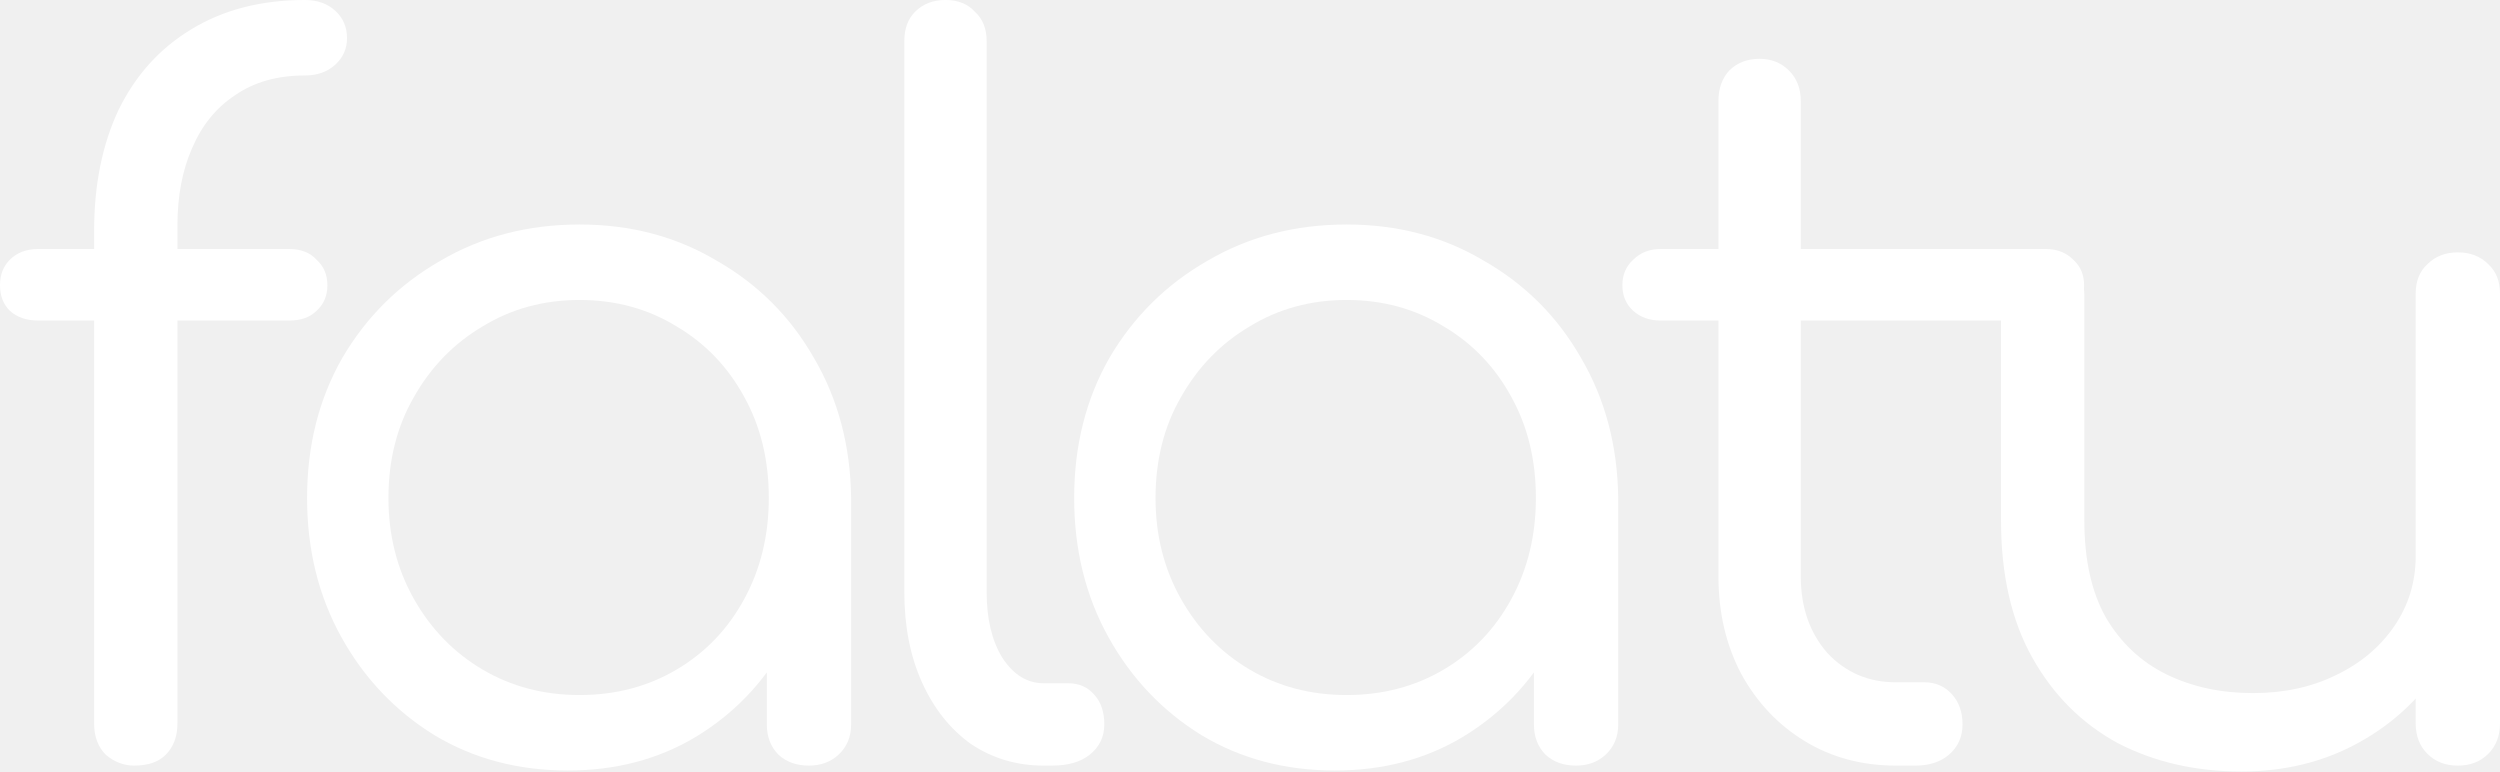
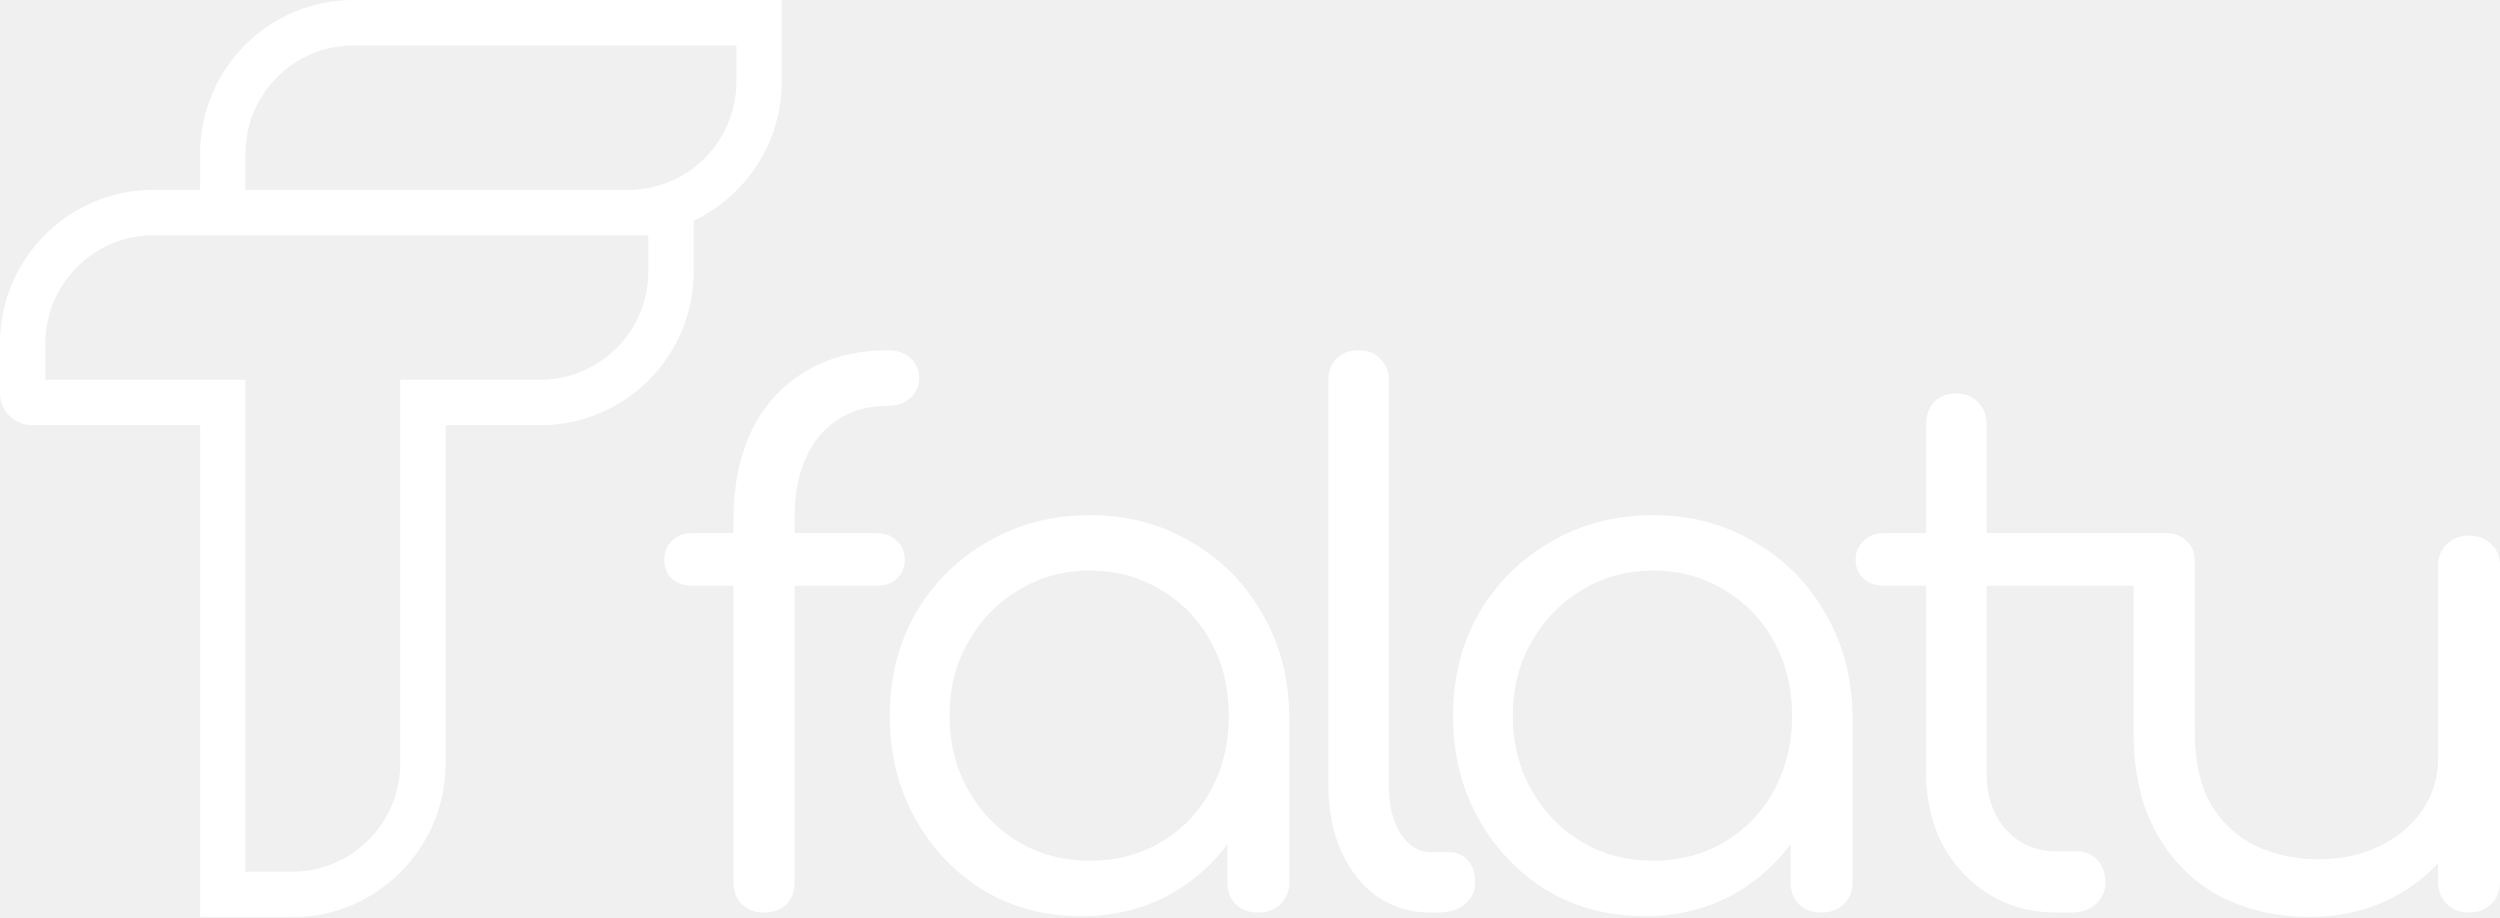
- <svg xmlns="http://www.w3.org/2000/svg" width="133.619mm" height="41.234mm" viewBox="0 0 133.619 41.234" version="1.1" id="svg8">
-   <defs id="defs2" />
-   <g id="layer1" transform="translate(-34.20837,-121.0913)">
-     <g id="g848">
-       <path d="m 41.386,162.011 q -0.838,0 -1.519,-0.576 -0.629,-0.629 -0.629,-1.677 v -26.302 q 0,-3.72 1.31,-6.497 1.362,-2.777 3.877,-4.296 2.567,-1.572 6.078,-1.572 0.995,0 1.624,0.576 0.629,0.576 0.629,1.467 0,0.838 -0.629,1.415 -0.629,0.576 -1.624,0.576 -2.201,0 -3.72,1.048 -1.519,0.995 -2.305,2.829 -0.786,1.781 -0.786,4.139 v 26.616 q 0,1.048 -0.629,1.677 -0.576,0.576 -1.677,0.576 z m -5.135,-23.787 q -0.943,0 -1.519,-0.524 -0.524,-0.524 -0.524,-1.362 0,-0.838 0.524,-1.362 0.576,-0.576 1.519,-0.576 h 13.413 q 0.943,0 1.467,0.576 0.576,0.524 0.576,1.362 0,0.838 -0.576,1.362 -0.524,0.524 -1.467,0.524 z" style="font-style:normal;font-variant:normal;font-weight:500;font-stretch:normal;font-size:52.394px;line-height:1.25;font-family:Comfortaa;-inkscape-font-specification:'Comfortaa Medium';letter-spacing:-3.969px;word-spacing:0px;fill:#ffffff;fill-opacity:1;stroke:none;stroke-width:1.31" id="path819" />
-       <path d="m 64.558,162.273 q -3.982,0 -7.126,-1.886 -3.144,-1.939 -4.977,-5.239 -1.834,-3.301 -1.834,-7.44 0,-4.192 1.886,-7.492 1.939,-3.301 5.239,-5.187 3.301,-1.939 7.44,-1.939 4.087,0 7.335,1.939 3.301,1.886 5.187,5.187 1.939,3.301 1.991,7.492 l -1.781,0.838 q 0,3.877 -1.781,7.021 -1.729,3.091 -4.768,4.925 -2.986,1.781 -6.811,1.781 z m 0.629,-4.034 q 2.882,0 5.187,-1.362 2.305,-1.362 3.615,-3.772 1.31,-2.41 1.31,-5.397 0,-3.039 -1.31,-5.397 -1.31,-2.41 -3.615,-3.772 -2.305,-1.415 -5.187,-1.415 -2.882,0 -5.187,1.415 -2.305,1.362 -3.668,3.772 -1.362,2.358 -1.362,5.397 0,2.986 1.362,5.397 1.362,2.41 3.668,3.772 2.305,1.362 5.187,1.362 z m 12.26,3.772 q -0.995,0 -1.624,-0.576 -0.629,-0.629 -0.629,-1.624 v -8.645 l 0.995,-4.611 3.51,1.153 v 12.103 q 0,0.996 -0.681,1.624 -0.629,0.576 -1.572,0.576 z" style="font-style:normal;font-variant:normal;font-weight:500;font-stretch:normal;font-size:52.394px;line-height:1.25;font-family:Comfortaa;-inkscape-font-specification:'Comfortaa Medium';letter-spacing:-3.969px;word-spacing:0px;fill:#ffffff;fill-opacity:1;stroke:none;stroke-width:1.31" id="path821" />
-       <path d="m 89.982,162.011 q -2.148,0 -3.877,-1.153 -1.677,-1.205 -2.62,-3.301 -0.943,-2.096 -0.943,-4.82 v -29.446 q 0,-0.995 0.576,-1.572 0.629,-0.629 1.624,-0.629 0.995,0 1.572,0.629 0.629,0.576 0.629,1.572 v 29.446 q 0,2.148 0.838,3.51 0.891,1.362 2.201,1.362 h 1.31 q 0.891,0 1.415,0.629 0.524,0.576 0.524,1.572 0,0.996 -0.786,1.624 -0.734,0.576 -1.991,0.576 z" style="font-style:normal;font-variant:normal;font-weight:500;font-stretch:normal;font-size:52.394px;line-height:1.25;font-family:Comfortaa;-inkscape-font-specification:'Comfortaa Medium';letter-spacing:-3.969px;word-spacing:0px;fill:#ffffff;fill-opacity:1;stroke:none;stroke-width:1.31" id="path823" />
-       <path d="m 105.557,162.273 q -3.982,0 -7.126,-1.886 -3.144,-1.939 -4.977,-5.239 -1.834,-3.301 -1.834,-7.44 0,-4.192 1.886,-7.492 1.939,-3.301 5.239,-5.187 3.301,-1.939 7.44,-1.939 4.087,0 7.335,1.939 3.301,1.886 5.187,5.187 1.939,3.301 1.991,7.492 l -1.781,0.838 q 0,3.877 -1.781,7.021 -1.729,3.091 -4.768,4.925 -2.986,1.781 -6.811,1.781 z m 0.629,-4.034 q 2.882,0 5.187,-1.362 2.305,-1.362 3.615,-3.772 1.31,-2.41 1.31,-5.397 0,-3.039 -1.31,-5.397 -1.31,-2.41 -3.615,-3.772 -2.305,-1.415 -5.187,-1.415 -2.882,0 -5.187,1.415 -2.305,1.362 -3.668,3.772 -1.362,2.358 -1.362,5.397 0,2.986 1.362,5.397 1.362,2.41 3.668,3.772 2.305,1.362 5.187,1.362 z m 12.26,3.772 q -0.995,0 -1.624,-0.576 -0.629,-0.629 -0.629,-1.624 v -8.645 l 0.995,-4.611 3.51,1.153 v 12.103 q 0,0.996 -0.681,1.624 -0.629,0.576 -1.572,0.576 z" style="font-style:normal;font-variant:normal;font-weight:500;font-stretch:normal;font-size:52.394px;line-height:1.25;font-family:Comfortaa;-inkscape-font-specification:'Comfortaa Medium';letter-spacing:-3.969px;word-spacing:0px;fill:#ffffff;fill-opacity:1;stroke:none;stroke-width:1.31" id="path825" />
-       <path d="m 135.539,162.011 c -1.816,0 -3.441,-0.437 -4.873,-1.31 -1.432,-0.873 -2.567,-2.078 -3.406,-3.615 -0.803,-1.537 -1.205,-3.266 -1.205,-5.187 V 126.488 c 0,-0.664 0.192,-1.205 0.576,-1.624 0.419,-0.419 0.961,-0.629 1.624,-0.629 0.629,0 1.153,0.21 1.572,0.629 0.419,0.419 0.629,0.961 0.629,1.624 v 25.411 c 0,1.642 0.472,3.004 1.415,4.087 0.978,1.048 2.201,1.572 3.668,1.572 h 1.519 c 0.594,0 1.083,0.21 1.467,0.629 0.384,0.419 0.576,0.961 0.576,1.624 0,0.664 -0.245,1.205 -0.734,1.624 -0.454,0.384 -1.048,0.576 -1.781,0.576 z m -12.575,-23.787 c -0.594,0 -1.083,-0.175 -1.467,-0.524 -0.384,-0.349 -0.576,-0.803 -0.576,-1.362 0,-0.559 0.192,-1.013 0.576,-1.362 0.384,-0.384 0.873,-0.576 1.467,-0.576 h 20.592 c 0.594,0 1.083,0.192 1.467,0.576 0.384,0.349 0.576,0.803 0.576,1.362 0,0.559 -0.192,1.013 -0.576,1.362 -0.384,0.349 -0.873,0.524 -1.467,0.524 z" style="font-style:normal;font-variant:normal;font-weight:500;font-stretch:normal;font-size:52.394px;line-height:1.25;font-family:Comfortaa;-inkscape-font-specification:'Comfortaa Medium';letter-spacing:-3.969px;word-spacing:0px;fill:#ffffff;fill-opacity:1;stroke:none;stroke-width:1.31" id="path827" />
-       <path d="m 153.995,162.326 c -2.445,0 -4.646,-0.506 -6.602,-1.519 -1.921,-1.048 -3.441,-2.567 -4.558,-4.558 -1.118,-1.991 -1.677,-4.436 -1.677,-7.335 v -12.038 c 0,-0.629 0.21,-1.153 0.629,-1.572 0.419,-0.419 0.943,-0.629 1.572,-0.629 0.664,0 1.205,0.21 1.624,0.629 0.419,0.419 0.629,0.943 0.629,1.572 v 12.038 c 0,2.096 0.384,3.825 1.153,5.187 0.803,1.362 1.886,2.375 3.248,3.039 1.362,0.664 2.899,0.995 4.611,0.995 1.642,0 3.109,-0.314 4.401,-0.943 1.327,-0.629 2.375,-1.502 3.144,-2.62 0.768,-1.118 1.153,-2.375 1.153,-3.772 h 3.039 c -0.07,2.201 -0.646,4.174 -1.729,5.921 -1.083,1.712 -2.55,3.074 -4.401,4.087 -1.851,1.013 -3.93,1.519 -6.235,1.519 z m 11.579,-0.314 c -0.664,0 -1.205,-0.21 -1.624,-0.629 -0.419,-0.419 -0.629,-0.961 -0.629,-1.624 v -22.978 c 0,-0.664 0.21,-1.188 0.629,-1.572 0.419,-0.419 0.961,-0.629 1.624,-0.629 0.664,0 1.205,0.21 1.624,0.629 0.419,0.384 0.629,0.908 0.629,1.572 v 22.978 c 0,0.664 -0.21,1.205 -0.629,1.624 -0.419,0.419 -0.961,0.629 -1.624,0.629 z" style="font-style:normal;font-variant:normal;font-weight:500;font-stretch:normal;font-size:52.394px;line-height:1.25;font-family:Comfortaa;-inkscape-font-specification:'Comfortaa Medium';letter-spacing:-3.969px;word-spacing:0px;fill:#ffffff;fill-opacity:1;stroke:none;stroke-width:1.31" id="path829" />
-     </g>
+ <svg xmlns="http://www.w3.org/2000/svg" width="169" height="62" viewBox="0 0 169 62" fill="none">
+   <g clip-path="url(#clip0_613_475)">
+     <path d="M51.577 61.689C51.057 61.689 50.587 61.51 50.165 61.154C49.776 60.764 49.581 60.245 49.581 59.596V35.165C49.581 32.861 49.987 30.85 50.798 29.13C51.641 27.41 52.842 26.08 54.399 25.139C55.988 24.166 57.87 23.679 60.043 23.679C60.659 23.679 61.162 23.858 61.551 24.215C61.941 24.572 62.135 25.026 62.135 25.577C62.135 26.096 61.941 26.535 61.551 26.891C61.162 27.248 60.659 27.427 60.043 27.427C58.681 27.427 57.529 27.751 56.588 28.4C55.648 29.017 54.934 29.892 54.447 31.028C53.961 32.131 53.717 33.413 53.717 34.873V59.596C53.717 60.245 53.523 60.764 53.133 61.154C52.777 61.51 52.258 61.689 51.577 61.689ZM46.808 39.594C46.224 39.594 45.754 39.431 45.397 39.107C45.072 38.782 44.91 38.361 44.91 37.842C44.91 37.322 45.072 36.901 45.397 36.576C45.754 36.219 46.224 36.041 46.808 36.041H59.264C59.848 36.041 60.302 36.219 60.627 36.576C60.984 36.901 61.162 37.322 61.162 37.842C61.162 38.361 60.984 38.782 60.627 39.107C60.302 39.431 59.848 39.594 59.264 39.594H46.808Z" fill="white" />
+     <path d="M73.095 61.932C70.63 61.932 68.424 61.348 66.478 60.18C64.532 58.98 62.991 57.357 61.855 55.313C60.72 53.269 60.152 50.966 60.152 48.403C60.152 45.807 60.736 43.487 61.904 41.443C63.104 39.399 64.726 37.793 66.77 36.625C68.814 35.424 71.117 34.824 73.679 34.824C76.21 34.824 78.48 35.424 80.491 36.625C82.535 37.793 84.141 39.399 85.308 41.443C86.509 43.487 87.125 45.807 87.157 48.403L85.503 49.181C85.503 51.582 84.952 53.756 83.849 55.703C82.778 57.617 81.302 59.142 79.421 60.277C77.572 61.38 75.463 61.932 73.095 61.932ZM73.679 58.185C75.463 58.185 77.069 57.763 78.496 56.919C79.924 56.076 81.043 54.908 81.854 53.415C82.665 51.923 83.07 50.252 83.07 48.403C83.07 46.521 82.665 44.85 81.854 43.39C81.043 41.897 79.924 40.729 78.496 39.886C77.069 39.01 75.463 38.572 73.679 38.572C71.895 38.572 70.29 39.01 68.862 39.886C67.435 40.729 66.299 41.897 65.456 43.39C64.613 44.85 64.191 46.521 64.191 48.403C64.191 50.252 64.613 51.923 65.456 53.415C66.299 54.908 67.435 56.076 68.862 56.919C70.29 57.763 71.895 58.185 73.679 58.185ZM85.065 61.689C84.449 61.689 83.946 61.51 83.557 61.153C83.168 60.764 82.973 60.261 82.973 59.645V51.614L83.897 47.332L87.157 48.403V59.645C87.157 60.261 86.947 60.764 86.525 61.153C86.136 61.51 85.649 61.689 85.065 61.689Z" fill="white" />
+     <path d="M96.707 61.689C95.377 61.689 94.177 61.332 93.106 60.618C92.068 59.872 91.257 58.85 90.673 57.552C90.089 56.254 89.797 54.762 89.797 53.075V25.723C89.797 25.107 89.976 24.62 90.332 24.263C90.722 23.874 91.225 23.679 91.841 23.679C92.457 23.679 92.944 23.874 93.301 24.263C93.69 24.62 93.885 25.107 93.885 25.723V53.075C93.885 54.405 94.144 55.492 94.663 56.335C95.215 57.179 95.896 57.601 96.707 57.601H97.923C98.475 57.601 98.912 57.795 99.237 58.185C99.561 58.542 99.723 59.028 99.723 59.645C99.723 60.261 99.48 60.764 98.994 61.153C98.539 61.51 97.923 61.689 97.145 61.689H96.707Z" fill="white" />
+     <path d="M111.17 61.932C108.705 61.932 106.499 61.348 104.553 60.18C102.606 58.98 101.066 57.357 99.93 55.313C98.795 53.269 98.227 50.966 98.227 48.403C98.227 45.807 98.811 43.487 99.979 41.443C101.179 39.399 102.801 37.793 104.845 36.625C106.888 35.424 109.192 34.824 111.754 34.824C114.284 34.824 116.555 35.424 118.566 36.625C120.61 37.793 122.216 39.399 123.383 41.443C124.584 43.487 125.2 45.807 125.232 48.403L123.578 49.181C123.578 51.582 123.027 53.756 121.924 55.703C120.853 57.617 119.377 59.142 117.496 60.277C115.647 61.38 113.538 61.932 111.17 61.932ZM111.754 58.185C113.538 58.185 115.144 57.763 116.571 56.919C117.999 56.076 119.118 54.908 119.929 53.415C120.74 51.923 121.145 50.252 121.145 48.403C121.145 46.521 120.74 44.85 119.929 43.39C119.118 41.897 117.999 40.729 116.571 39.886C115.144 39.01 113.538 38.572 111.754 38.572C109.97 38.572 108.364 39.01 106.937 39.886C105.51 40.729 104.374 41.897 103.531 43.39C102.688 44.85 102.266 46.521 102.266 48.403C102.266 50.252 102.688 51.923 103.531 53.415C104.374 54.908 105.51 56.076 106.937 56.919C108.364 57.763 109.97 58.185 111.754 58.185ZM123.14 61.689C122.524 61.689 122.021 61.51 121.632 61.153C121.242 60.764 121.048 60.261 121.048 59.645V51.614L121.972 47.332L125.232 48.403V59.645C125.232 60.261 125.022 60.764 124.6 61.153C124.211 61.51 123.724 61.689 123.14 61.689Z" fill="white" />
+     <path d="M139.015 61.689C137.328 61.689 135.819 61.283 134.489 60.472C133.16 59.661 132.105 58.542 131.327 57.114C130.581 55.686 130.208 54.08 130.208 52.296V28.692C130.208 28.076 130.386 27.573 130.743 27.183C131.132 26.794 131.635 26.599 132.251 26.599C132.835 26.599 133.322 26.794 133.711 27.183C134.1 27.573 134.295 28.076 134.295 28.692V52.296C134.295 53.821 134.733 55.086 135.609 56.092C136.517 57.065 137.652 57.552 139.015 57.552H140.426C140.977 57.552 141.431 57.747 141.788 58.136C142.145 58.525 142.323 59.028 142.323 59.645C142.323 60.261 142.096 60.764 141.642 61.153C141.22 61.51 140.669 61.689 139.988 61.689H139.015ZM127.337 39.594C126.785 39.594 126.331 39.431 125.974 39.107C125.618 38.782 125.439 38.361 125.439 37.842C125.439 37.322 125.618 36.901 125.974 36.576C126.331 36.219 126.785 36.041 127.337 36.041H146.46C147.012 36.041 147.466 36.219 147.823 36.576C148.179 36.901 148.358 37.322 148.358 37.842C148.358 38.361 148.179 38.782 147.823 39.107C147.466 39.431 147.012 39.594 146.46 39.594H127.337Z" fill="white" />
+     <path d="M156.154 61.981C153.884 61.981 151.84 61.51 150.023 60.569C148.239 59.596 146.828 58.185 145.79 56.335C144.752 54.486 144.233 52.215 144.233 49.522V38.34C144.233 37.756 144.428 37.27 144.817 36.88C145.206 36.491 145.693 36.296 146.277 36.296C146.893 36.296 147.396 36.491 147.785 36.88C148.174 37.27 148.369 37.756 148.369 38.34V49.522C148.369 51.469 148.726 53.075 149.44 54.34C150.186 55.605 151.191 56.546 152.456 57.163C153.721 57.779 155.149 58.087 156.738 58.087C158.263 58.087 159.625 57.795 160.825 57.211C162.058 56.627 163.031 55.816 163.745 54.778C164.459 53.74 164.815 52.572 164.815 51.274H167.638C167.573 53.318 167.037 55.151 166.032 56.773C165.026 58.363 163.664 59.629 161.945 60.569C160.225 61.51 158.295 61.981 156.154 61.981ZM166.908 61.689C166.291 61.689 165.789 61.494 165.399 61.105C165.01 60.715 164.815 60.213 164.815 59.596V38.253C164.815 37.636 165.01 37.15 165.399 36.793C165.789 36.403 166.291 36.209 166.908 36.209C167.524 36.209 168.027 36.403 168.416 36.793C168.805 37.15 169 37.636 169 38.253V59.596C169 60.213 168.805 60.715 168.416 61.105C168.027 61.494 167.524 61.689 166.908 61.689Z" fill="white" />
+     <path fill-rule="evenodd" clip-rule="evenodd" d="M49.78 3.073V5.513C49.78 9.554 46.514 12.83 42.483 12.834L16.593 12.834V10.394C16.593 6.35 19.864 3.073 23.898 3.073L49.78 3.073ZM13.527 12.834V10.394C13.527 4.653 18.17 0 23.898 0L52.846 2.75815e-06V5.513C52.846 9.669 50.412 13.256 46.894 14.919V18.347C46.894 24.087 42.251 28.741 36.523 28.741H30.121V51.606C30.121 57.347 25.477 62 19.75 62H13.527V28.741H2.164C0.969 28.741 0 27.769 0 26.571V23.227C0 17.487 4.643 12.834 10.371 12.834H13.527ZM13.527 15.907L10.371 15.907C6.337 15.907 3.066 19.184 3.066 23.227V25.668H16.593V58.927H19.75C23.784 58.927 27.054 55.65 27.054 51.606V25.668H36.523C40.558 25.668 43.828 22.39 43.828 18.347V15.907H42.486C42.482 15.907 42.479 15.907 42.475 15.907L13.527 15.907Z" fill="white" />
  </g>
+   <defs>
+     <clipPath id="clip0_613_475">
+       <rect width="169" height="62" fill="white" />
+     </clipPath>
+   </defs>
</svg>
